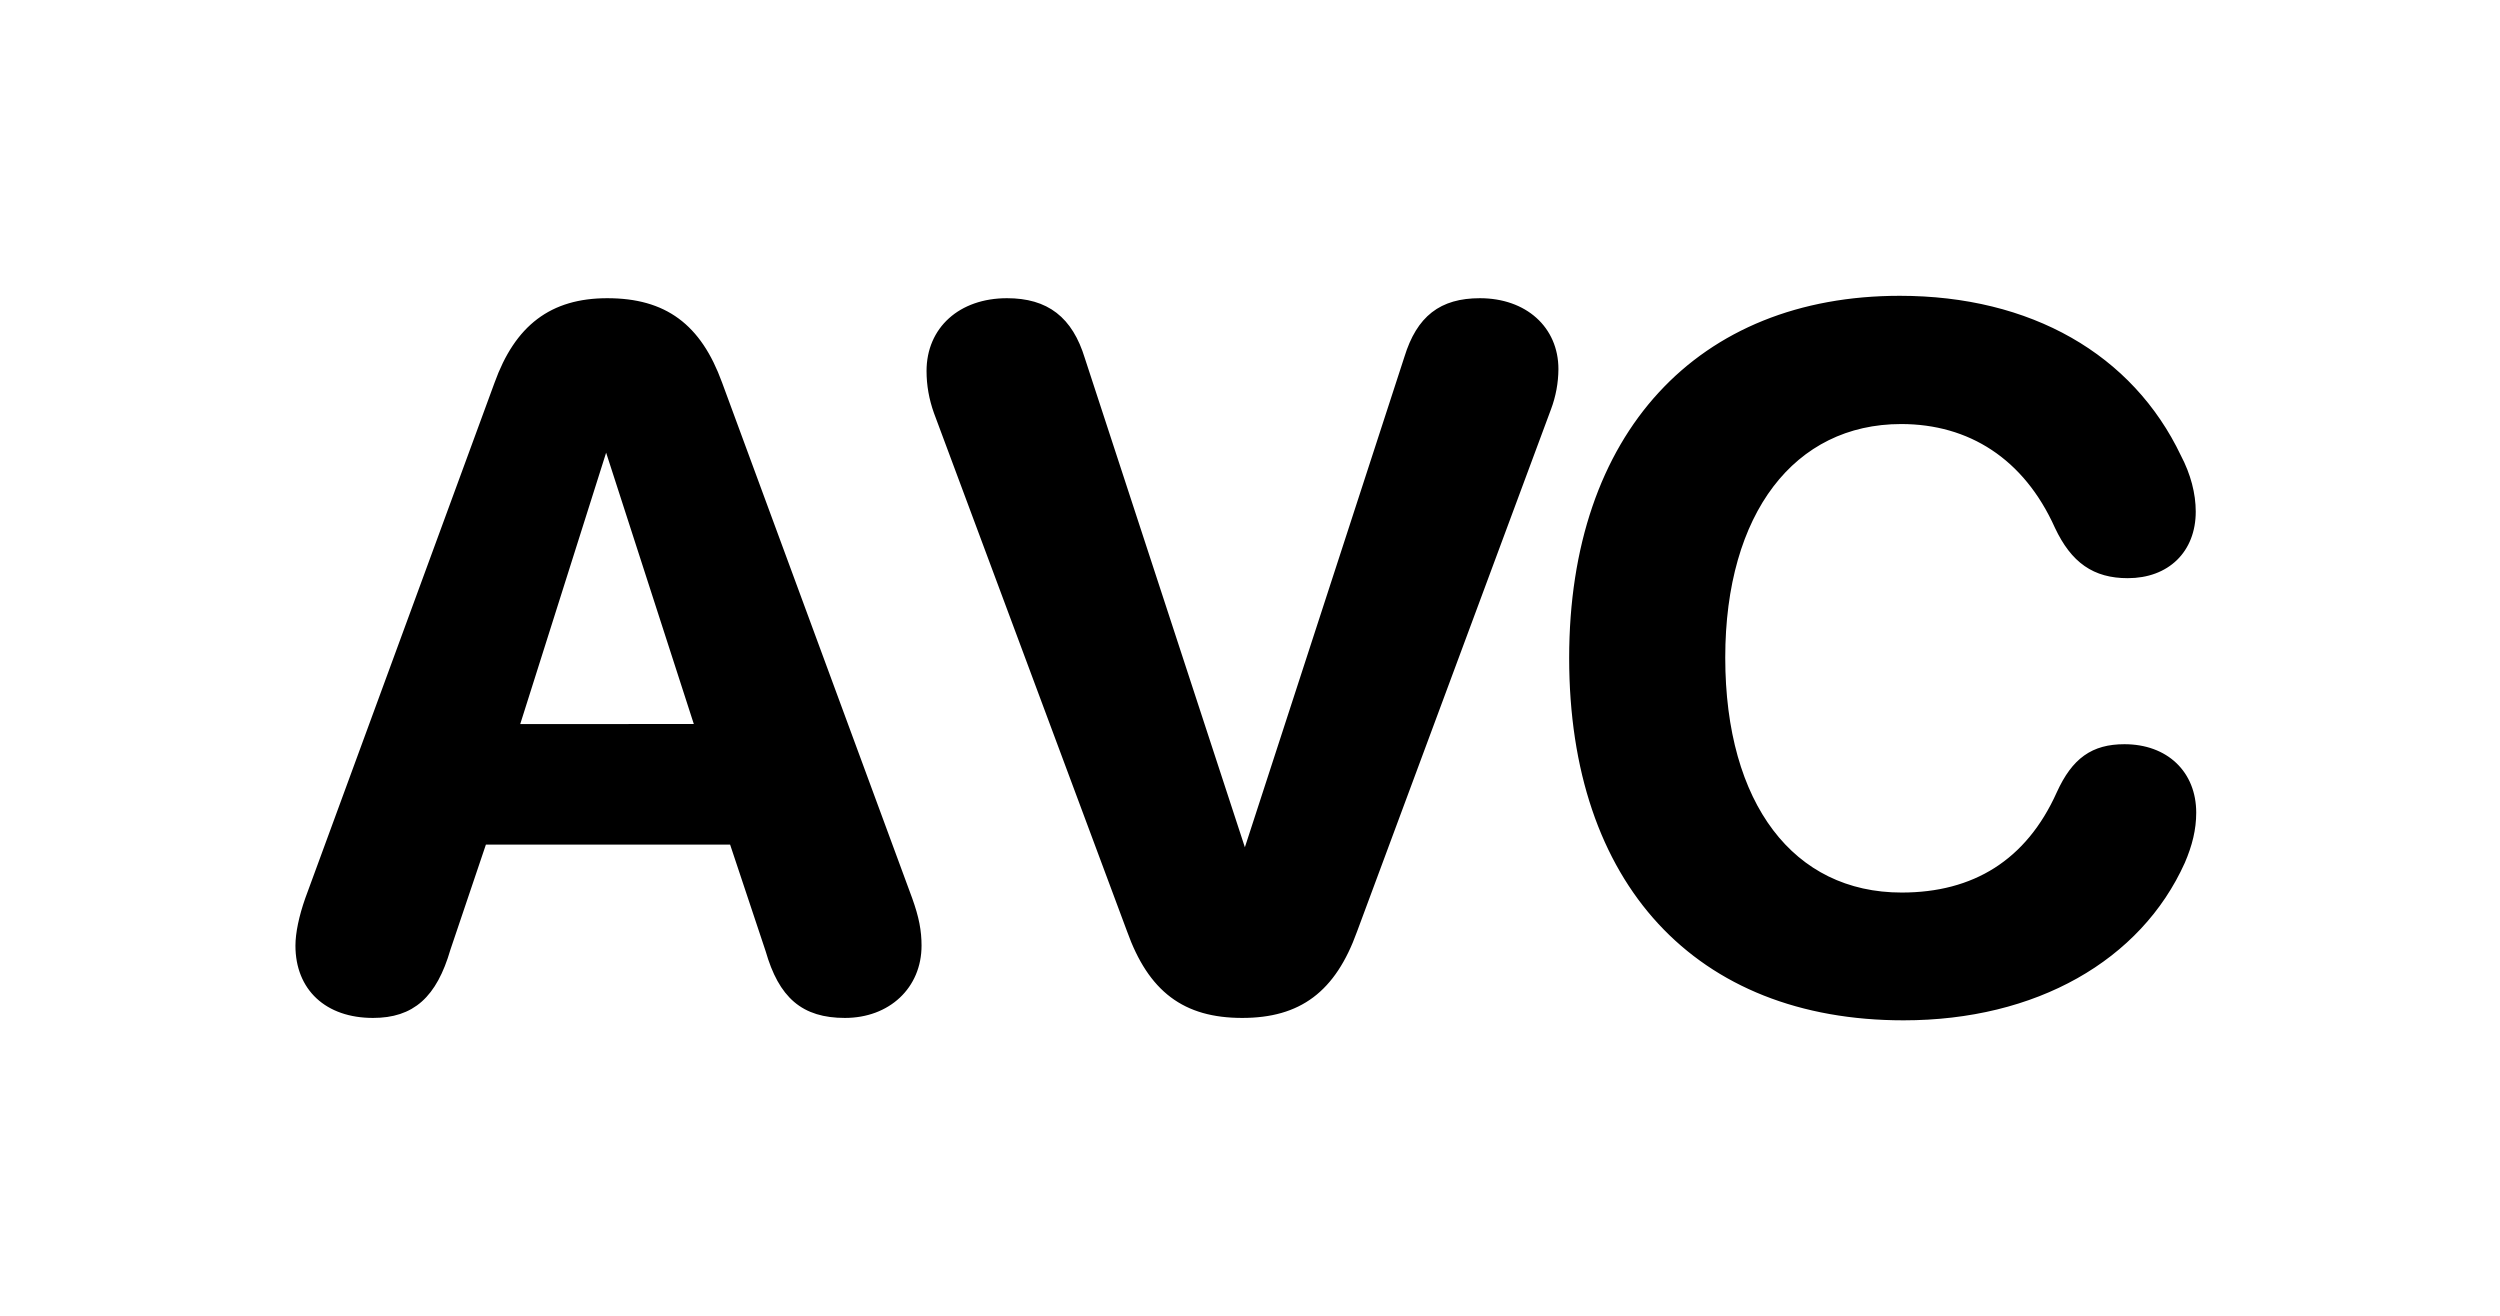
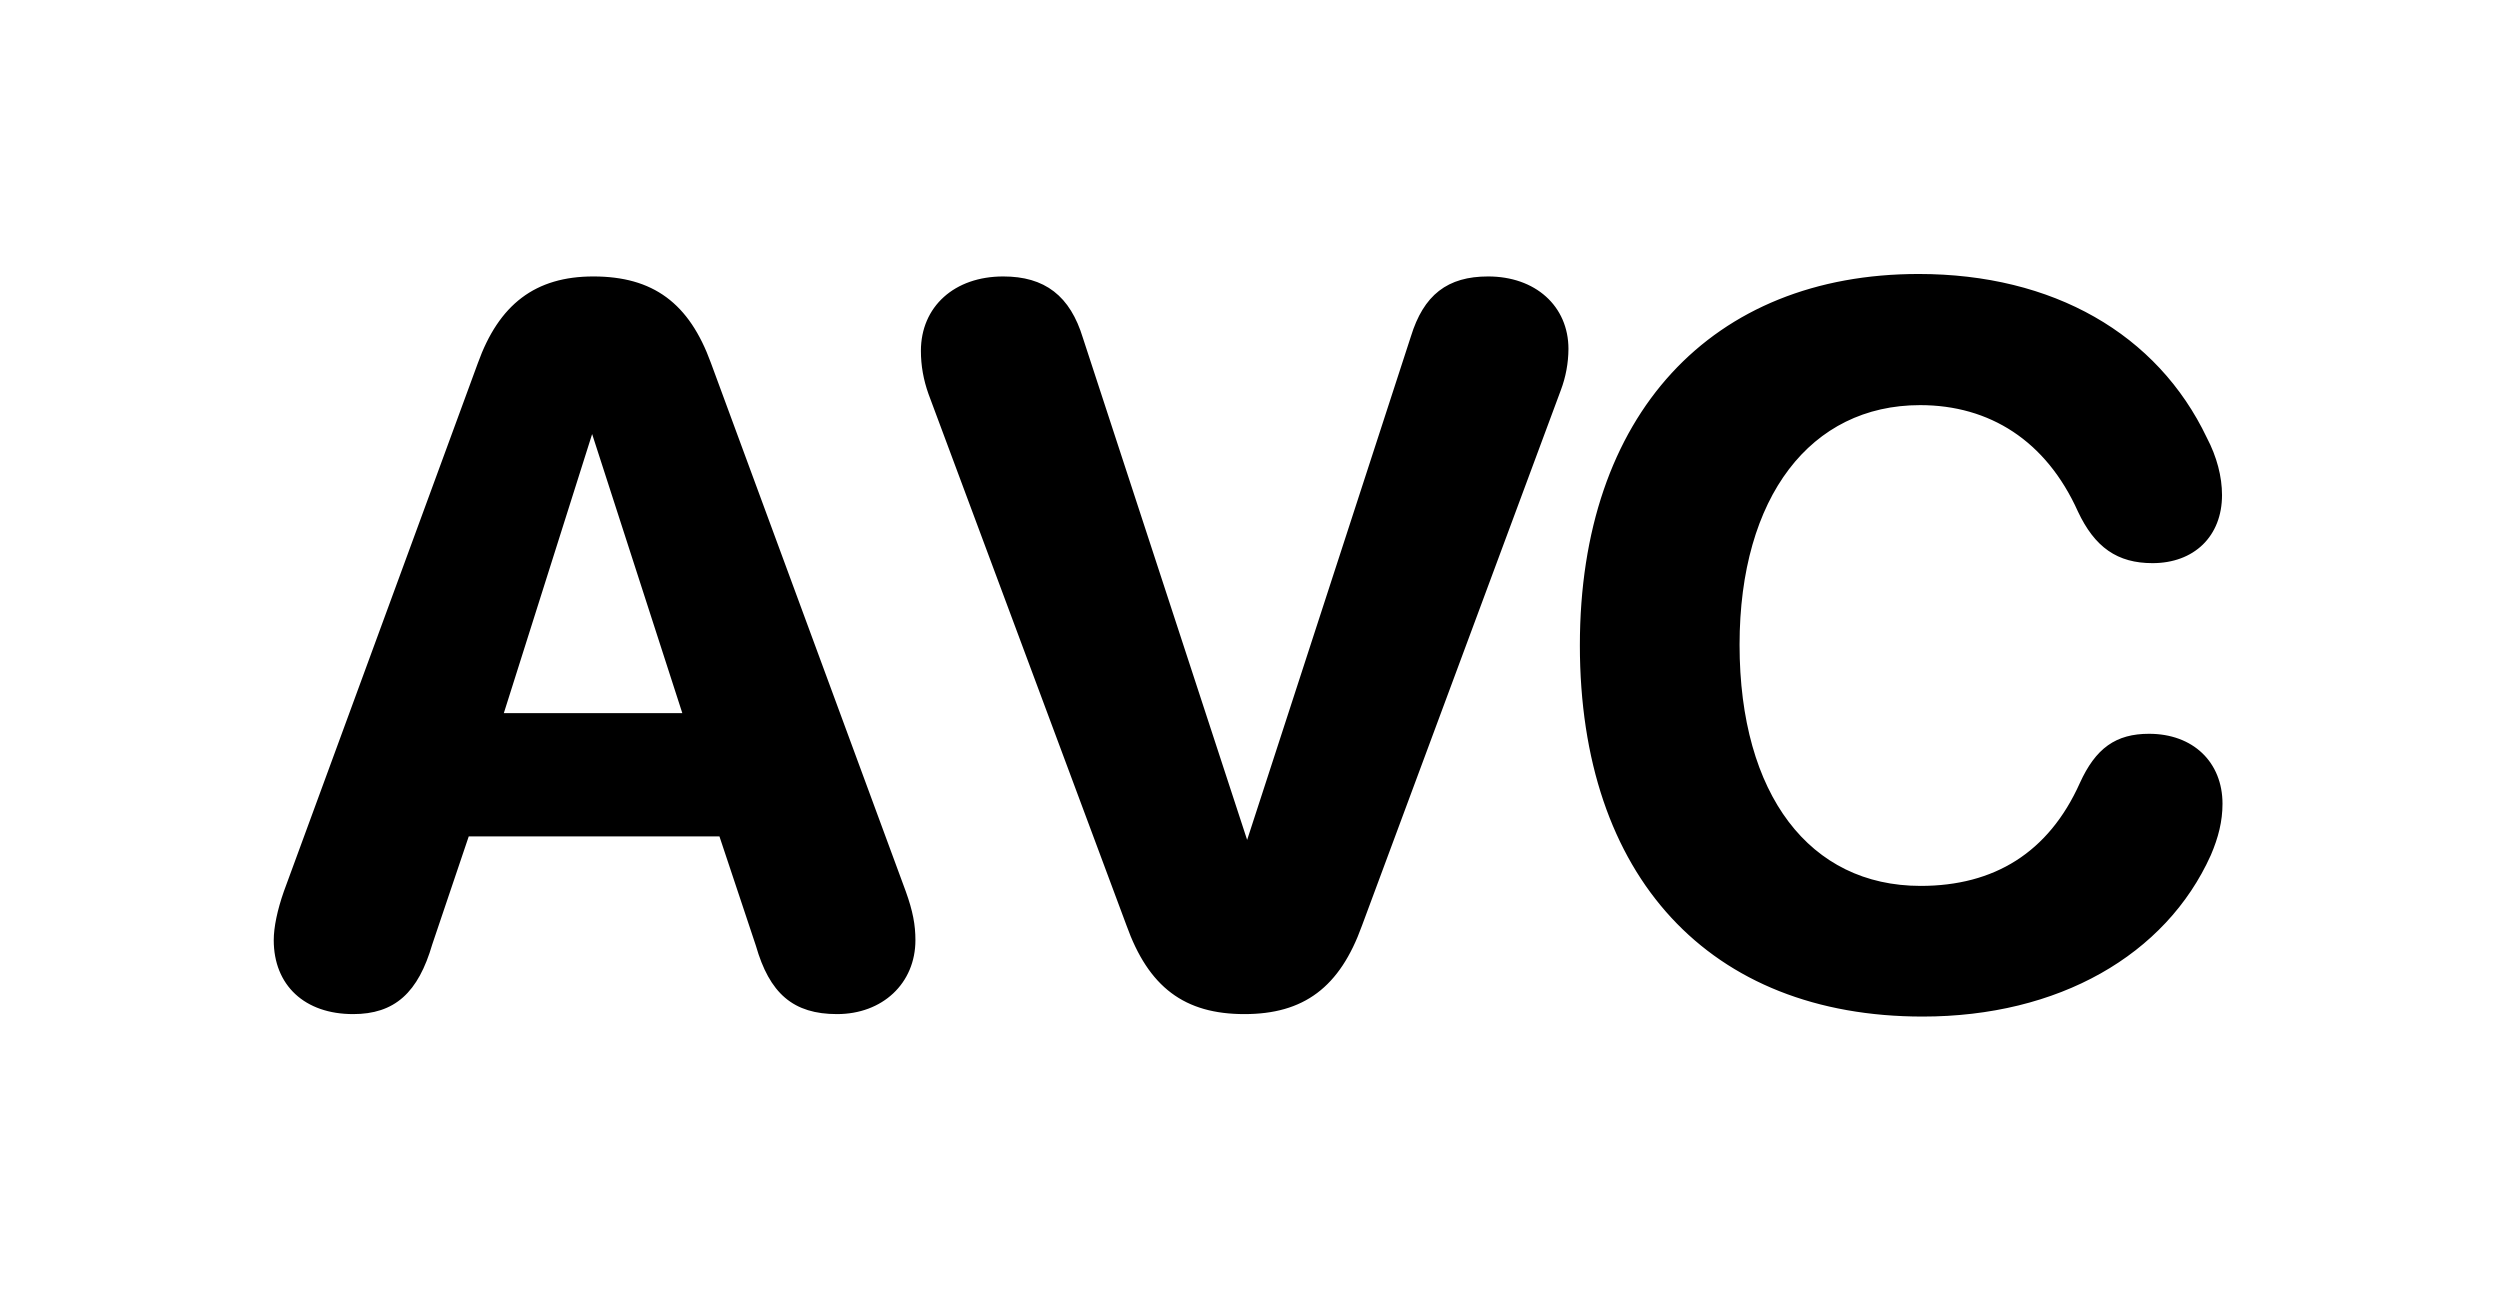
- <svg xmlns="http://www.w3.org/2000/svg" width="152" height="80" viewBox="0 0 152 80">
-   <path stroke="#000" stroke-linecap="round" stroke-linejoin="round" stroke-width=".5" d="M22.679 61.64c2.335 0 3.649-1.168 4.466-3.97l2.218-6.568h15.208l2.218 6.655c.789 2.744 2.102 3.883 4.583 3.883 2.569 0 4.408-1.723 4.408-4.145 0-.876-.146-1.664-.555-2.802l-11.559-31.35c-1.255-3.444-3.298-4.962-6.743-4.962-3.327 0-5.4 1.576-6.626 4.991l-11.5 31.32c-.38 1.08-.584 2.073-.584 2.803 0 2.54 1.722 4.145 4.466 4.145m8.61-17.368 5.46-17.251h.204l5.575 17.25Zm44.24 17.368c3.415 0 5.458-1.518 6.742-5.08l11.793-31.757a6.8 6.8 0 0 0 .438-2.365c0-2.393-1.84-4.057-4.525-4.057-2.306 0-3.619 1.021-4.349 3.386l-9.837 30.24h-.204L65.72 21.854c-.73-2.393-2.13-3.473-4.495-3.473-2.773 0-4.641 1.693-4.641 4.174 0 .846.146 1.664.438 2.481l11.734 31.495c1.284 3.59 3.327 5.109 6.772 5.109m40.21.146c7.968 0 14.244-3.59 16.87-9.429.439-1.021.672-1.955.672-2.948 0-2.335-1.634-3.911-4.115-3.911-1.869 0-2.978.788-3.883 2.773-1.897 4.232-5.225 6.246-9.661 6.246-6.743 0-10.976-5.546-10.976-14.536 0-8.874 4.291-14.449 10.946-14.449 4.204 0 7.648 2.16 9.575 6.451.963 2.043 2.218 2.92 4.203 2.92 2.335 0 3.882-1.49 3.882-3.796 0-1.05-.292-2.189-.876-3.298-2.89-6.071-8.99-9.574-16.871-9.574-12.114 0-19.849 8.202-19.849 21.775 0 13.603 7.59 21.776 20.082 21.776" paint-order="stroke fill" />
+ <svg xmlns="http://www.w3.org/2000/svg" width="155" height="80" viewBox="0 0 155 80">
+   <path stroke="#000" stroke-linecap="round" stroke-linejoin="round" stroke-width=".5" d="M21.893 62.624c2.442 0 3.815-1.221 4.67-4.151l2.32-6.868h15.902l2.32 6.96c.824 2.869 2.197 4.059 4.791 4.059 2.686 0 4.61-1.8 4.61-4.334 0-.916-.153-1.74-.58-2.93L43.838 22.578c-1.313-3.601-3.45-5.188-7.051-5.188-3.48 0-5.647 1.648-6.929 5.219l-12.026 32.75c-.396 1.13-.61 2.168-.61 2.93 0 2.656 1.8 4.335 4.67 4.335m9.004-18.16 5.708-18.04h.213l5.83 18.04Zm46.258 18.16c3.571 0 5.708-1.587 7.05-5.311l12.332-33.208a7.1 7.1 0 0 0 .458-2.473c0-2.503-1.923-4.242-4.731-4.242-2.412 0-3.785 1.068-4.548 3.54L77.43 52.552h-.214L66.9 21.022c-.764-2.503-2.229-3.632-4.7-3.632-2.9 0-4.854 1.77-4.854 4.364 0 .886.153 1.74.458 2.595l12.27 32.933c1.343 3.755 3.48 5.342 7.081 5.342m42.046.153c8.333 0 14.895-3.755 17.642-9.86.458-1.068.702-2.044.702-3.082 0-2.442-1.71-4.09-4.304-4.09-1.953 0-3.113.824-4.06 2.9-1.983 4.425-5.463 6.531-10.102 6.531-7.05 0-11.476-5.799-11.476-15.2 0-9.279 4.486-15.108 11.445-15.108 4.396 0 7.997 2.258 10.012 6.745 1.007 2.137 2.32 3.052 4.395 3.052 2.442 0 4.06-1.556 4.06-3.968 0-1.098-.306-2.289-.916-3.449-3.022-6.348-9.401-10.011-17.642-10.011-12.667 0-20.755 8.577-20.755 22.77 0 14.223 7.935 22.77 21 22.77" paint-order="stroke fill" />
</svg>
